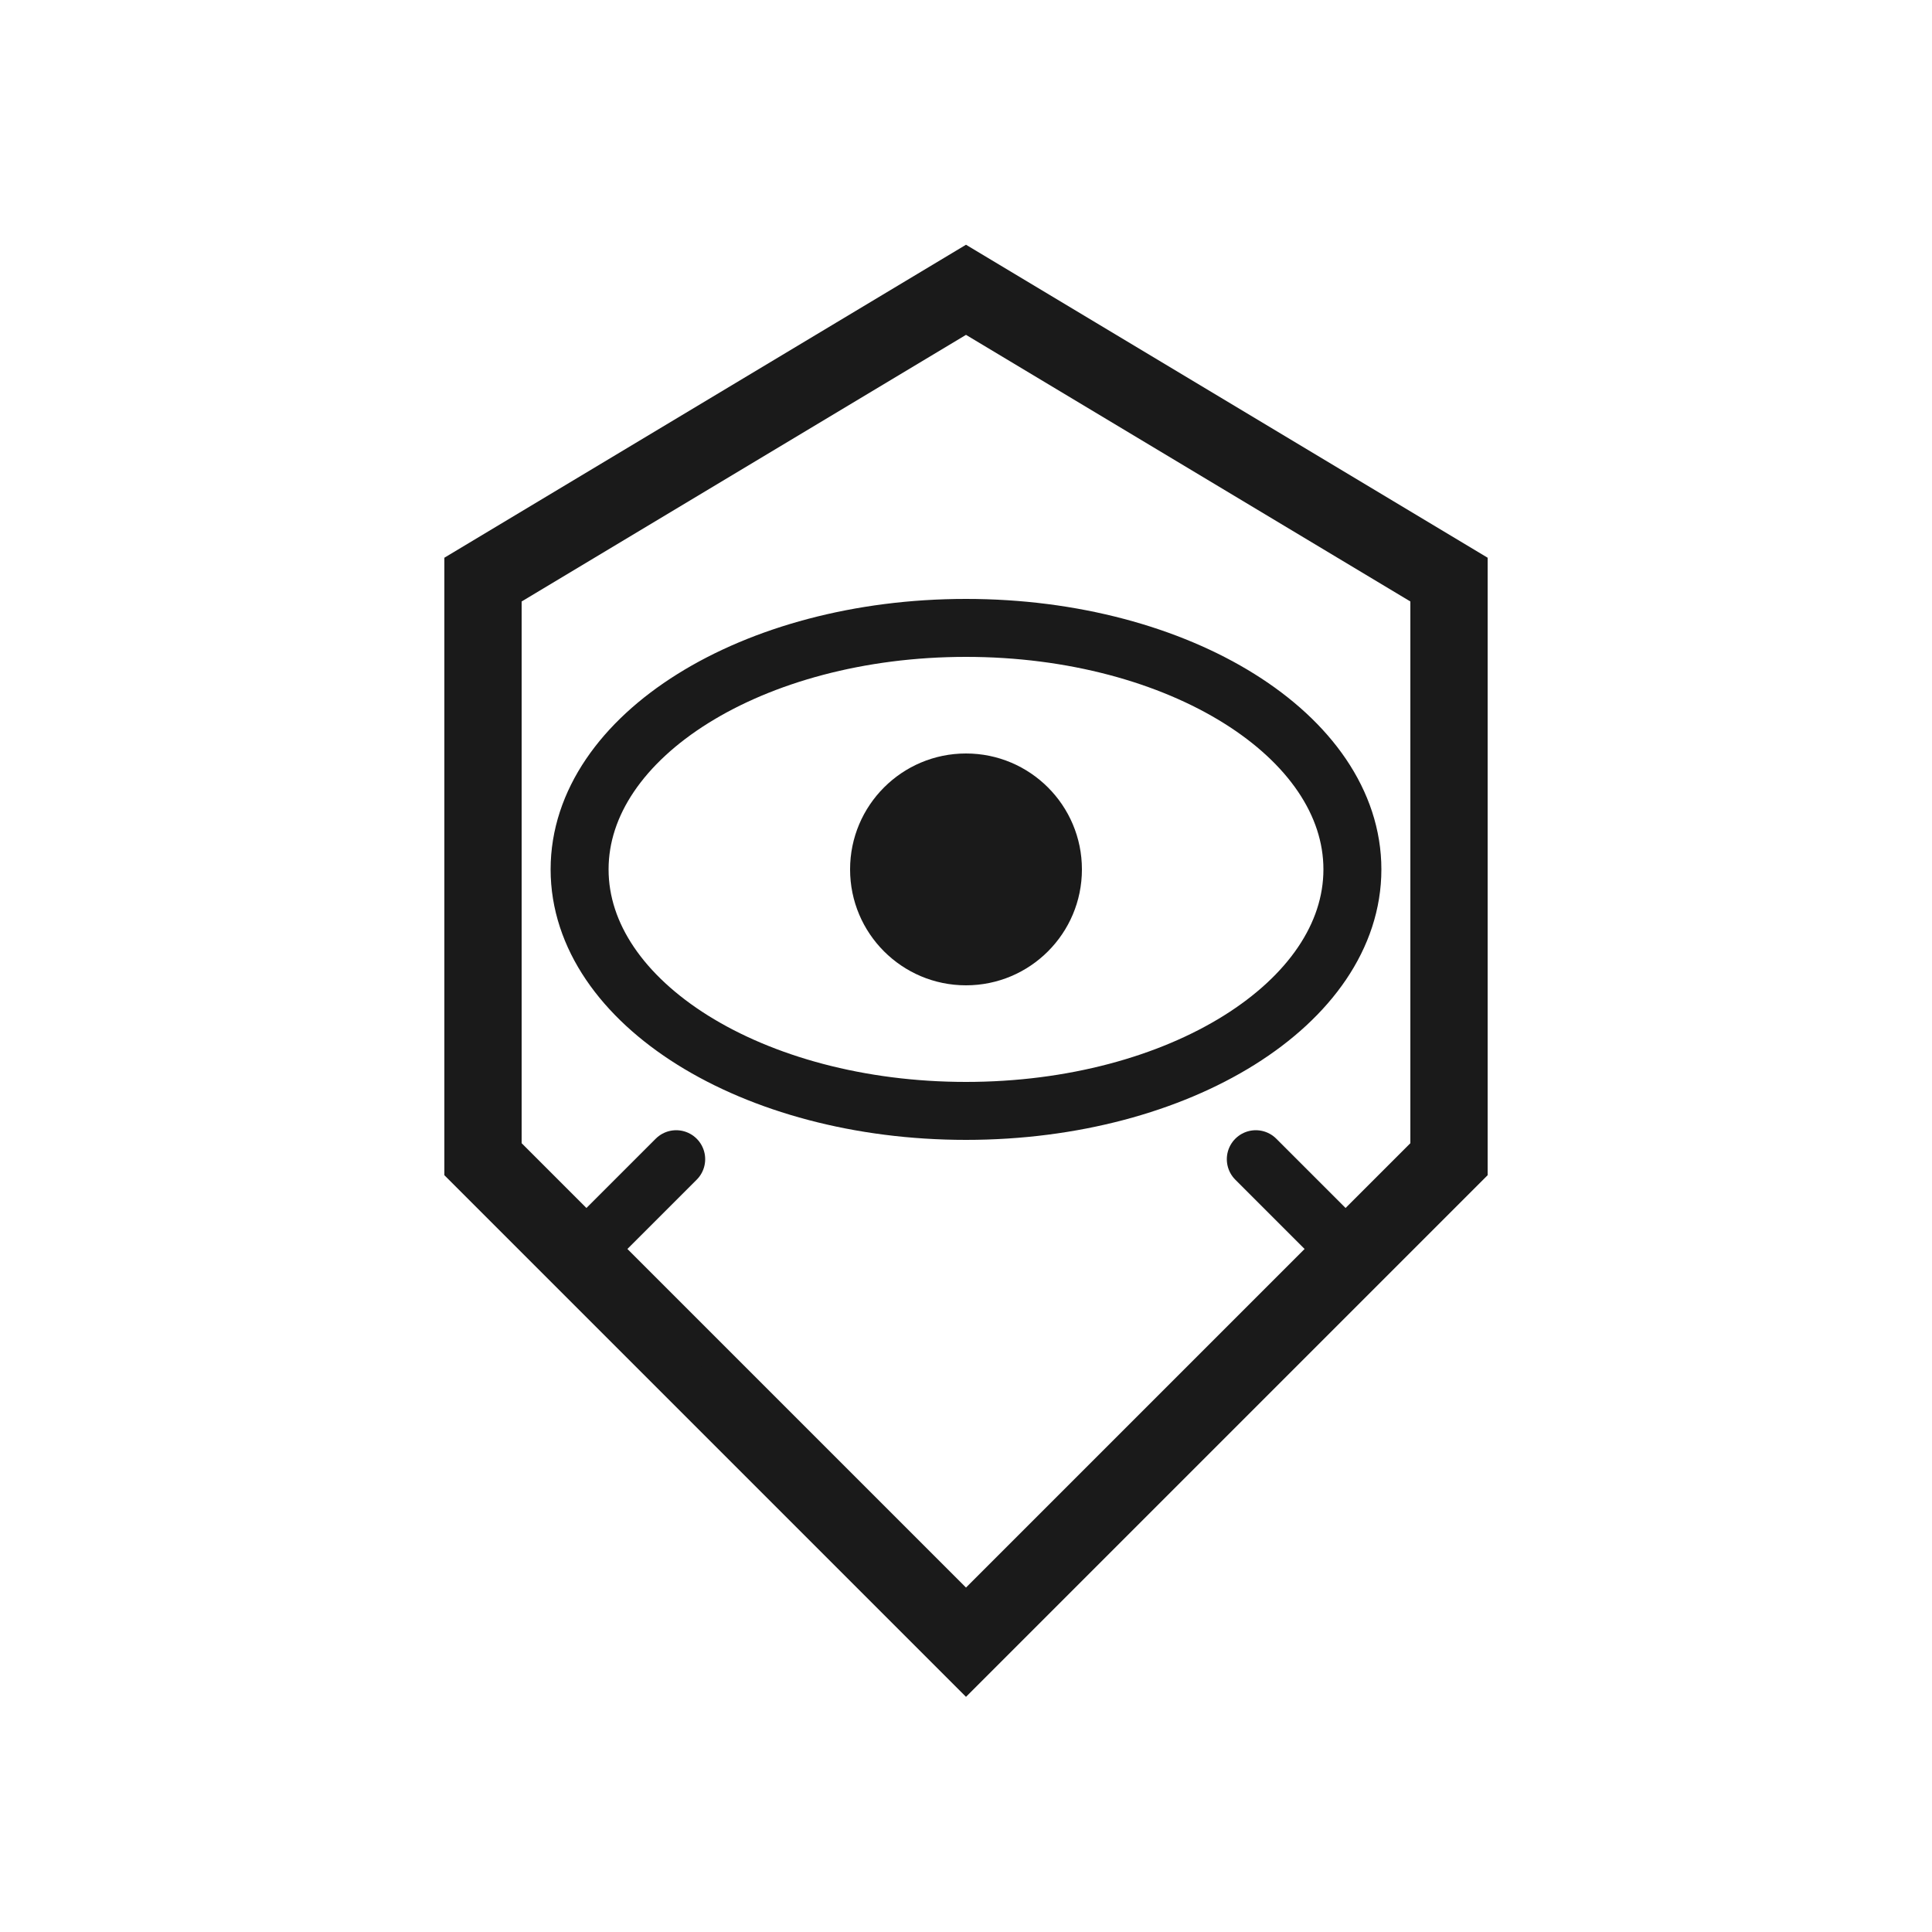
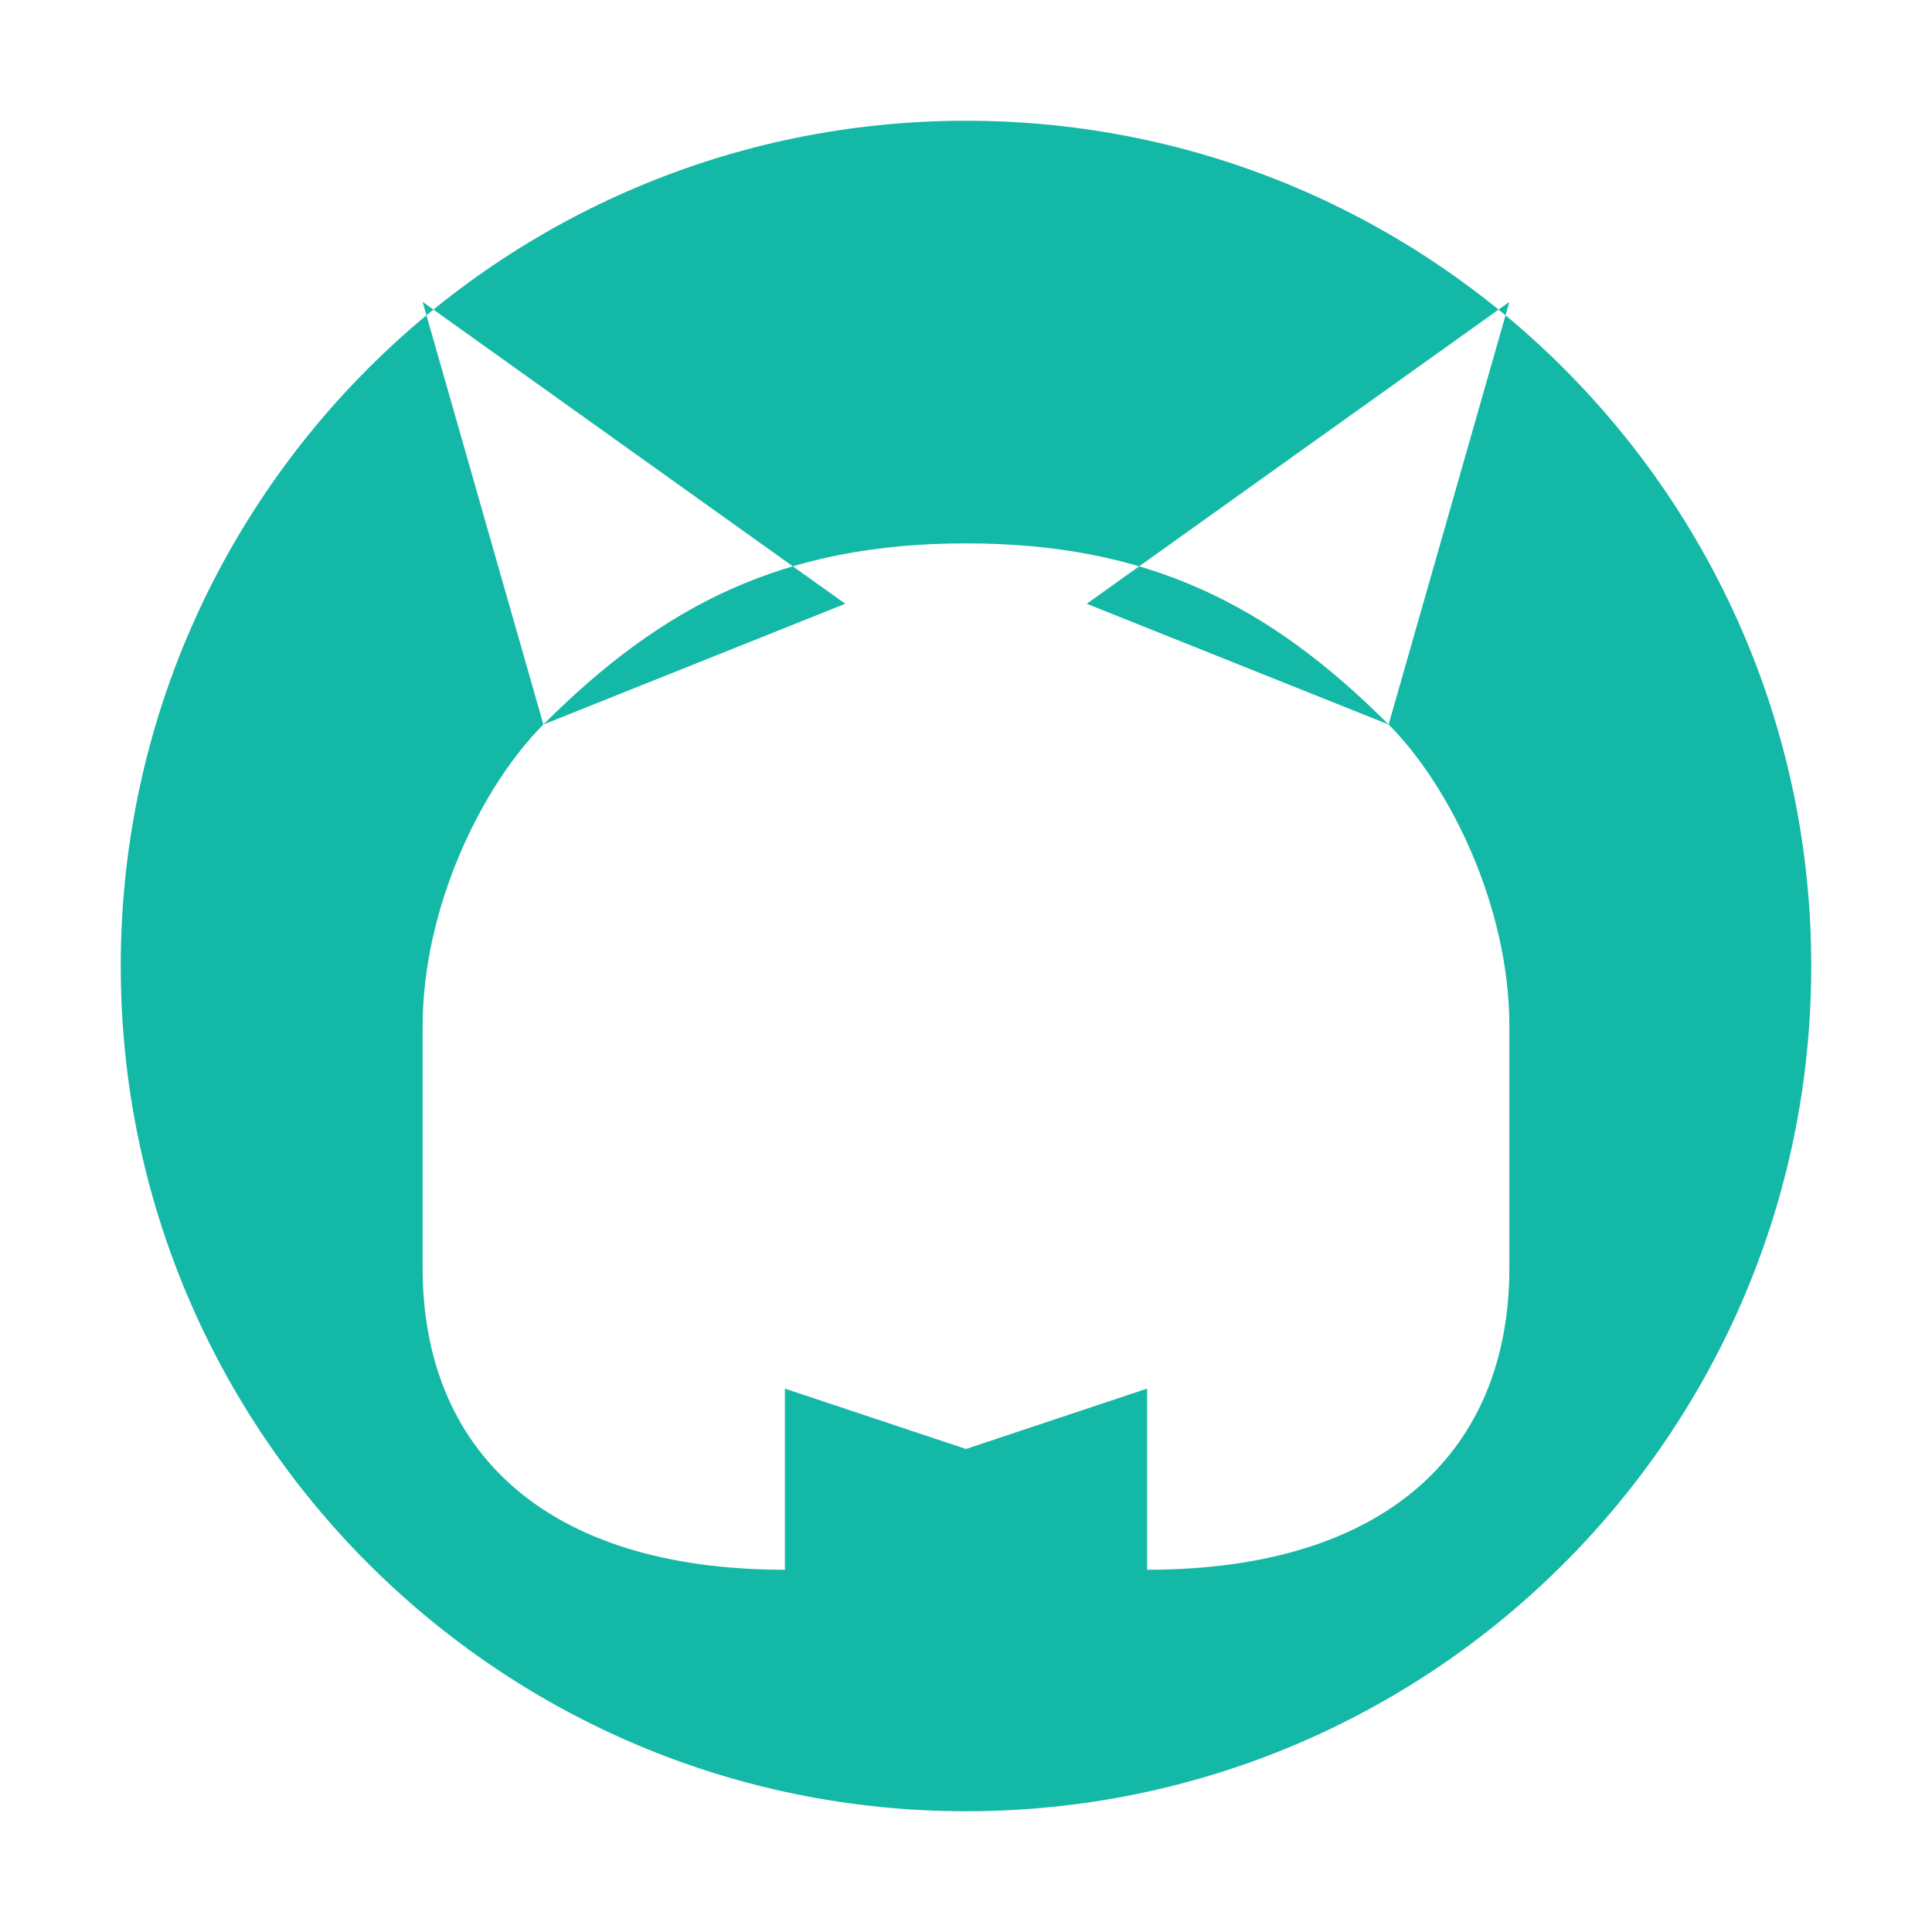
- <svg xmlns="http://www.w3.org/2000/svg" width="200" height="200" viewBox="0 0 200 200">
-   <path d="M 100 30            L 150 60            L 150 120            L 100 170            L 50 120            L 50 60            Z" fill="none" stroke="#1a1a1a" stroke-width="8" stroke-linejoin="miter" />
-   <ellipse cx="100" cy="90" rx="40" ry="25" fill="none" stroke="#1a1a1a" stroke-width="6" />
-   <circle cx="100" cy="90" r="12" fill="#1a1a1a" />
-   <path d="M 70 120 L 60 130 L 70 140" fill="none" stroke="#1a1a1a" stroke-width="6" stroke-linecap="round" stroke-linejoin="round" />
-   <path d="M 130 120 L 140 130 L 130 140" fill="none" stroke="#1a1a1a" stroke-width="6" stroke-linecap="round" stroke-linejoin="round" />
+ <svg xmlns="http://www.w3.org/2000/svg" width="64" height="64" viewBox="0 0 64 64">
+   <path fill-rule="evenodd" fill="#14b8a6" d="                                 M 32 4                                 A 28 28 0 1 1 32 60                                 A 28 28 0 1 1 32 4                                 Z                                 M 18 24 L 14 10 L 28 20 Z                                 M 46 24 L 50 10 L 36 20 Z                                 M 18 24                                 C 16 26 14 30 14 34                                 L 14 42                                 C 14 48 18 52 26 52                                 L 26 46                                 L 32 48                                 L 38 46                                 L 38 52                                 C 46 52 50 48 50 42                                 L 50 34                                 C 50 30 48 26 46 24                                 C 42 20 38 18 32 18                                 C 26 18 22 20 18 24                                 Z                             " />
</svg>
